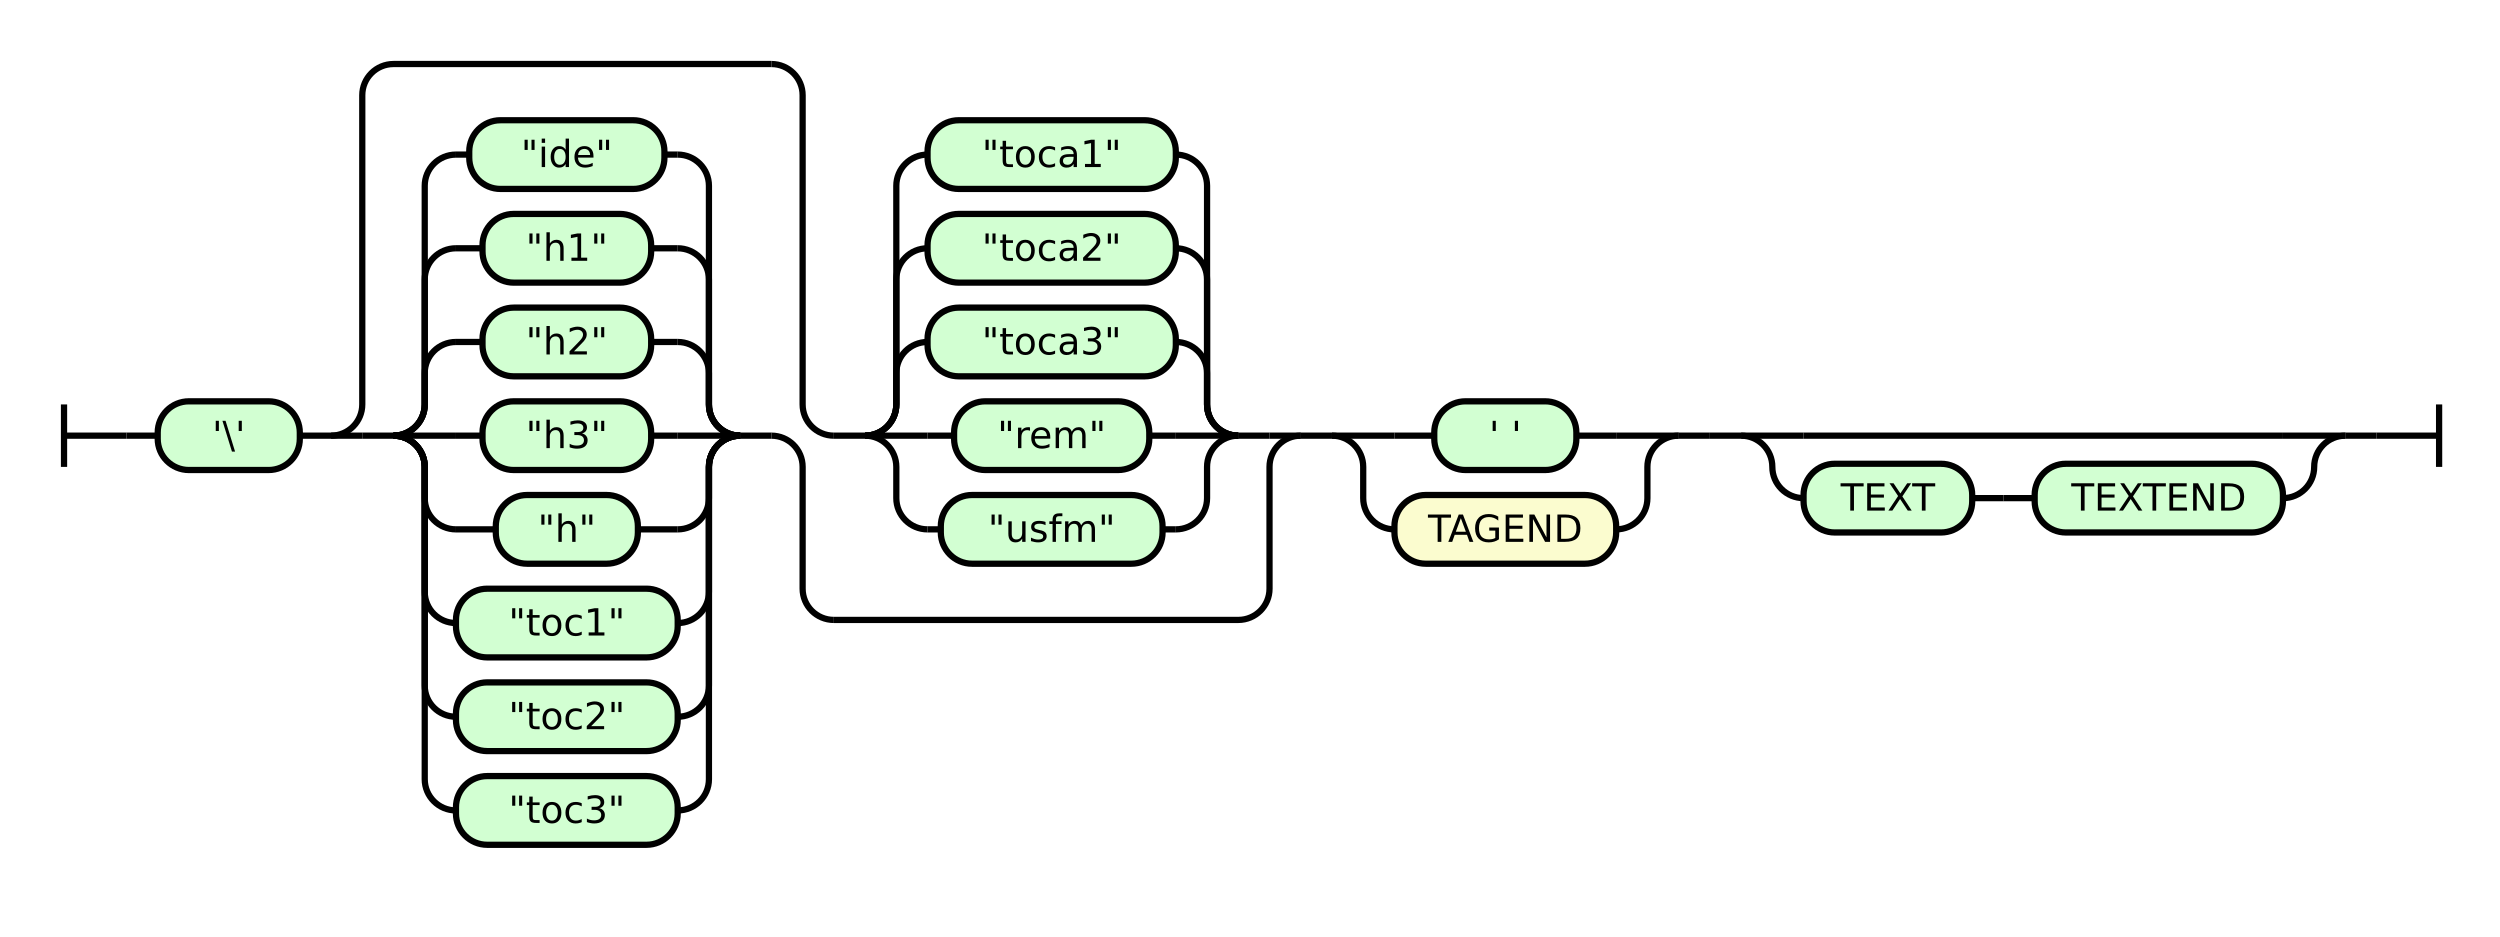
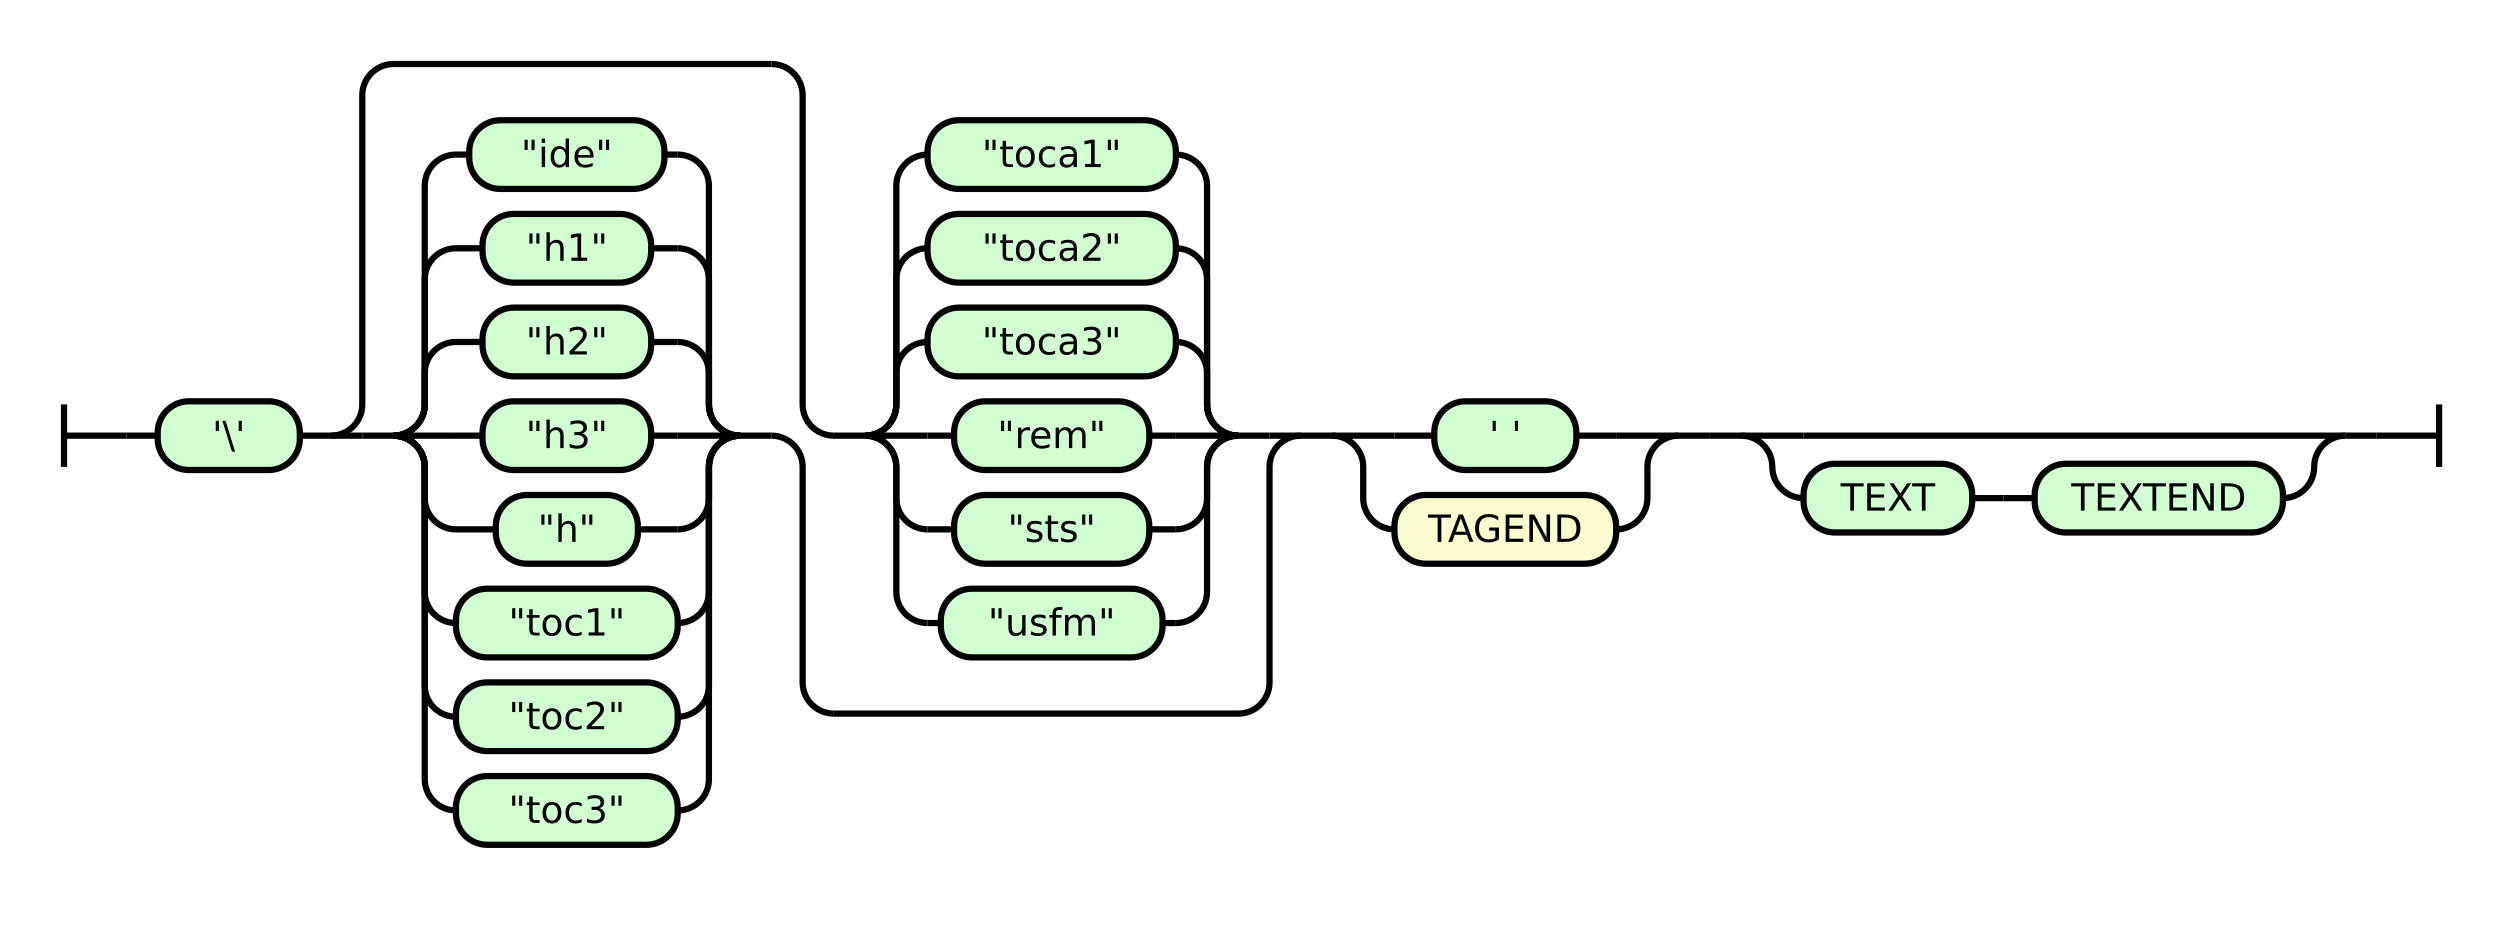
<svg xmlns="http://www.w3.org/2000/svg" class="railroad-diagram" height="300" viewBox="0 0 800.5 300" width="800.5">
  <g transform="translate(.5 .5)">
    <style>/*  */

    svg.railroad-diagram {
        background-color: hsl(30,20%,95%);
    }
    svg.railroad-diagram path {
        stroke-width: 2;
        stroke: black;
        fill: none;
    }
    svg.railroad-diagram text {
        font-size: 12px;
        text-anchor: middle;
        font-family: DejaVu Sans;
    }
    svg.railroad-diagram text.label {
        text-anchor:start;
    }
    svg.railroad-diagram text.comment {
        font-family: DejaVu Sans;
        font-size: 14px;
    }
    svg.railroad-diagram rect{
        stroke-width: 2;
        stroke: black;
        fill: rgb(210, 255, 210);
    }
    svg.railroad-diagram rect.group-box {
        stroke: gray;
        stroke-dasharray: 10 5;
        fill: none;
    }
    .terminal {
        font-family: DejaVu Sans;
    }
    svg.railroad-diagram g.altterminal rect {
        fill: rgb(251, 252, 207)
    }

/*  */
</style>
    <g>
      <path d="M 20 129 v 20 m 0 -10 h 20" />
    </g>
    <path d="M 40 139 h 10" />
    <g>
      <path d="M 50 139 h 0.0" />
      <path d="M 750.5 139 h 0.0" />
      <g class="terminal ">
        <path d="M 50.0 139 h 0.0" />
        <path d="M 95.5 139 h 0.0" />
        <rect height="22" rx="10" ry="10" width="45.5" x="50.0" y="128" />
        <text x="72.75" y="143">'\'</text>
      </g>
      <path d="M 95.5 139 h 10" />
      <g>
        <path d="M 105.5 139 h 0.0" />
        <path d="M 416.0 139 h 0.0" />
        <path d="M 105.5 139 a 10 10 0 0 0 10 -10 v -99 a 10 10 0 0 1 10 -10 h 121.0" />
-         <path d="M 266.5 198 h 129.5 a 10 10 0 0 0 10 -10 v -39 a 10 10 0 0 1 10 -10" />
+         <path d="M 266.5 228 h 129.5 a 10 10 0 0 0 10 -10 v -69 a 10 10 0 0 1 10 -10" />
        <path d="M 105.5 139 h 10" />
        <g>
          <path d="M 115.5 139 h 10.0" />
          <path d="M 236.5 139 h 10.0" />
          <path d="M 125.5 139 a 10 10 0 0 0 10 -10 v -10 a 10 10 0 0 1 10 -10" />
          <g class="terminal ">
            <path d="M 145.5 109 h 8.5" />
            <path d="M 208.0 109 h 8.5" />
            <rect height="22" rx="10" ry="10" width="54.0" x="154.0" y="98" />
            <text x="181.0" y="113">"h2"</text>
          </g>
          <path d="M 216.5 109 a 10 10 0 0 1 10 10 v 10 a 10 10 0 0 0 10 10" />
          <path d="M 125.5 139 a 10 10 0 0 0 10 -10 v -40 a 10 10 0 0 1 10 -10" />
          <g class="terminal ">
            <path d="M 145.5 79 h 8.5" />
            <path d="M 208.0 79 h 8.5" />
            <rect height="22" rx="10" ry="10" width="54.0" x="154.0" y="68" />
            <text x="181.0" y="83">"h1"</text>
          </g>
          <path d="M 216.5 79 a 10 10 0 0 1 10 10 v 40 a 10 10 0 0 0 10 10" />
          <path d="M 125.5 139 a 10 10 0 0 0 10 -10 v -70 a 10 10 0 0 1 10 -10" />
          <g class="terminal ">
            <path d="M 145.5 49 h 4.25" />
            <path d="M 212.25 49 h 4.25" />
            <rect height="22" rx="10" ry="10" width="62.5" x="149.75" y="38" />
            <text x="181.0" y="53">"ide"</text>
          </g>
          <path d="M 216.5 49 a 10 10 0 0 1 10 10 v 70 a 10 10 0 0 0 10 10" />
          <path d="M 125.5 139 h 20" />
          <g class="terminal ">
            <path d="M 145.5 139 h 8.5" />
            <path d="M 208.0 139 h 8.5" />
            <rect height="22" rx="10" ry="10" width="54.0" x="154.0" y="128" />
            <text x="181.0" y="143">"h3"</text>
          </g>
          <path d="M 216.5 139 h 20" />
          <path d="M 125.5 139 a 10 10 0 0 1 10 10 v 10 a 10 10 0 0 0 10 10" />
          <g class="terminal ">
            <path d="M 145.5 169 h 12.75" />
            <path d="M 203.75 169 h 12.75" />
            <rect height="22" rx="10" ry="10" width="45.5" x="158.25" y="158" />
            <text x="181.0" y="173">"h"</text>
          </g>
          <path d="M 216.5 169 a 10 10 0 0 0 10 -10 v -10 a 10 10 0 0 1 10 -10" />
          <path d="M 125.5 139 a 10 10 0 0 1 10 10 v 40 a 10 10 0 0 0 10 10" />
          <g class="terminal ">
            <path d="M 145.5 199 h 0.0" />
            <path d="M 216.5 199 h 0.0" />
            <rect height="22" rx="10" ry="10" width="71.0" x="145.5" y="188" />
            <text x="181.0" y="203">"toc1"</text>
          </g>
          <path d="M 216.5 199 a 10 10 0 0 0 10 -10 v -40 a 10 10 0 0 1 10 -10" />
          <path d="M 125.5 139 a 10 10 0 0 1 10 10 v 70 a 10 10 0 0 0 10 10" />
          <g class="terminal ">
            <path d="M 145.5 229 h 0.0" />
            <path d="M 216.5 229 h 0.0" />
            <rect height="22" rx="10" ry="10" width="71.0" x="145.5" y="218" />
            <text x="181.0" y="233">"toc2"</text>
          </g>
          <path d="M 216.5 229 a 10 10 0 0 0 10 -10 v -70 a 10 10 0 0 1 10 -10" />
          <path d="M 125.5 139 a 10 10 0 0 1 10 10 v 100 a 10 10 0 0 0 10 10" />
          <g class="terminal ">
            <path d="M 145.5 259 h 0.0" />
            <path d="M 216.5 259 h 0.0" />
            <rect height="22" rx="10" ry="10" width="71.0" x="145.5" y="248" />
            <text x="181.0" y="263">"toc3"</text>
          </g>
          <path d="M 216.5 259 a 10 10 0 0 0 10 -10 v -100 a 10 10 0 0 1 10 -10" />
        </g>
-         <path d="M 246.5 139 a 10 10 0 0 1 10 10 v 39 a 10 10 0 0 0 10 10" />
+         <path d="M 246.5 139 a 10 10 0 0 1 10 10 v 69 a 10 10 0 0 0 10 10" />
        <path d="M 246.5 20 a 10 10 0 0 1 10 10 v 99 a 10 10 0 0 0 10 10" />
        <g>
          <path d="M 266.5 139 h 10.0" />
          <path d="M 396.0 139 h 10.0" />
          <path d="M 276.5 139 a 10 10 0 0 0 10 -10 v -10 a 10 10 0 0 1 10 -10" />
          <g class="terminal ">
            <path d="M 296.5 109 h 0.0" />
            <path d="M 376.0 109 h 0.0" />
            <rect height="22" rx="10" ry="10" width="79.5" x="296.5" y="98" />
            <text x="336.25" y="113">"toca3"</text>
          </g>
          <path d="M 376.0 109 a 10 10 0 0 1 10 10 v 10 a 10 10 0 0 0 10 10" />
          <path d="M 276.5 139 a 10 10 0 0 0 10 -10 v -40 a 10 10 0 0 1 10 -10" />
          <g class="terminal ">
            <path d="M 296.5 79 h 0.0" />
            <path d="M 376.0 79 h 0.0" />
            <rect height="22" rx="10" ry="10" width="79.5" x="296.5" y="68" />
            <text x="336.25" y="83">"toca2"</text>
          </g>
          <path d="M 376.0 79 a 10 10 0 0 1 10 10 v 40 a 10 10 0 0 0 10 10" />
          <path d="M 276.5 139 a 10 10 0 0 0 10 -10 v -70 a 10 10 0 0 1 10 -10" />
          <g class="terminal ">
            <path d="M 296.5 49 h 0.0" />
            <path d="M 376.0 49 h 0.0" />
            <rect height="22" rx="10" ry="10" width="79.5" x="296.5" y="38" />
            <text x="336.25" y="53">"toca1"</text>
          </g>
          <path d="M 376.0 49 a 10 10 0 0 1 10 10 v 70 a 10 10 0 0 0 10 10" />
          <path d="M 276.5 139 h 20" />
          <g class="terminal ">
            <path d="M 296.5 139 h 8.5" />
            <path d="M 367.5 139 h 8.5" />
            <rect height="22" rx="10" ry="10" width="62.5" x="305.0" y="128" />
            <text x="336.25" y="143">"rem"</text>
          </g>
          <path d="M 376.0 139 h 20" />
          <path d="M 276.5 139 a 10 10 0 0 1 10 10 v 10 a 10 10 0 0 0 10 10" />
          <g class="terminal ">
-             <path d="M 296.5 169 h 4.25" />
-             <path d="M 371.75 169 h 4.25" />
-             <rect height="22" rx="10" ry="10" width="71.0" x="300.75" y="158" />
-             <text x="336.25" y="173">"usfm"</text>
+             <path d="M 296.5 169 h 8.5" />
+             <path d="M 367.5 169 h 8.5" />
+             <rect height="22" rx="10" ry="10" width="62.5" x="305.0" y="158" />
+             <text x="336.25" y="173">"sts"</text>
          </g>
          <path d="M 376.0 169 a 10 10 0 0 0 10 -10 v -10 a 10 10 0 0 1 10 -10" />
+           <path d="M 276.5 139 a 10 10 0 0 1 10 10 v 40 a 10 10 0 0 0 10 10" />
+           <g class="terminal ">
+             <path d="M 296.5 199 h 4.25" />
+             <path d="M 371.75 199 h 4.25" />
+             <rect height="22" rx="10" ry="10" width="71.0" x="300.75" y="188" />
+             <text x="336.25" y="203">"usfm"</text>
+           </g>
+           <path d="M 376.0 199 a 10 10 0 0 0 10 -10 v -40 a 10 10 0 0 1 10 -10" />
        </g>
        <path d="M 406.0 139 h 10" />
      </g>
      <path d="M 416.0 139 h 10" />
      <g>
        <path d="M 426.0 139 h 0.0" />
        <path d="M 537.0 139 h 0.0" />
        <path d="M 426.0 139 h 20" />
        <g class="terminal ">
          <path d="M 446.0 139 h 12.75" />
          <path d="M 504.25 139 h 12.75" />
          <rect height="22" rx="10" ry="10" width="45.5" x="458.75" y="128" />
          <text x="481.5" y="143">' '</text>
        </g>
        <path d="M 517.0 139 h 20" />
        <path d="M 426.0 139 a 10 10 0 0 1 10 10 v 10 a 10 10 0 0 0 10 10" />
        <g class="terminal altterminal">
          <path d="M 446.0 169 h 0.0" />
          <path d="M 517.0 169 h 0.0" />
          <rect height="22" rx="10" ry="10" width="71.0" x="446.0" y="158" />
          <text x="481.5" y="173">TAGEND</text>
        </g>
        <path d="M 517.0 169 a 10 10 0 0 0 10 -10 v -10 a 10 10 0 0 1 10 -10" />
      </g>
      <path d="M 537.0 139 h 10" />
      <path d="M 547.0 139 h 10" />
      <g>
        <path d="M 557.0 139 h 0.0" />
        <path d="M 750.5 139 h 0.0" />
        <path d="M 557.0 139 h 20" />
        <g>
          <path d="M 577.0 139 h 153.5" />
        </g>
        <path d="M 730.5 139 h 20" />
        <path d="M 557.0 139 a 10 10 0 0 1 10 10 v 0 a 10 10 0 0 0 10 10" />
        <g>
          <path d="M 577.0 159 h 0.0" />
          <path d="M 730.5 159 h 0.0" />
          <g class="terminal ">
            <path d="M 577.0 159 h 0.0" />
            <path d="M 631.0 159 h 0.0" />
            <rect height="22" rx="10" ry="10" width="54.0" x="577.0" y="148" />
            <text x="604.0" y="163">TEXT</text>
          </g>
          <path d="M 631.0 159 h 10" />
          <path d="M 641.0 159 h 10" />
          <g class="terminal ">
            <path d="M 651.0 159 h 0.0" />
            <path d="M 730.5 159 h 0.0" />
            <rect height="22" rx="10" ry="10" width="79.5" x="651.0" y="148" />
            <text x="690.75" y="163">TEXTEND</text>
          </g>
        </g>
        <path d="M 730.5 159 a 10 10 0 0 0 10 -10 v 0 a 10 10 0 0 1 10 -10" />
      </g>
    </g>
    <path d="M 750.5 139 h 10" />
    <path d="M 760.5 139 h 20 m 0 -10 v 20" />
  </g>
</svg>
